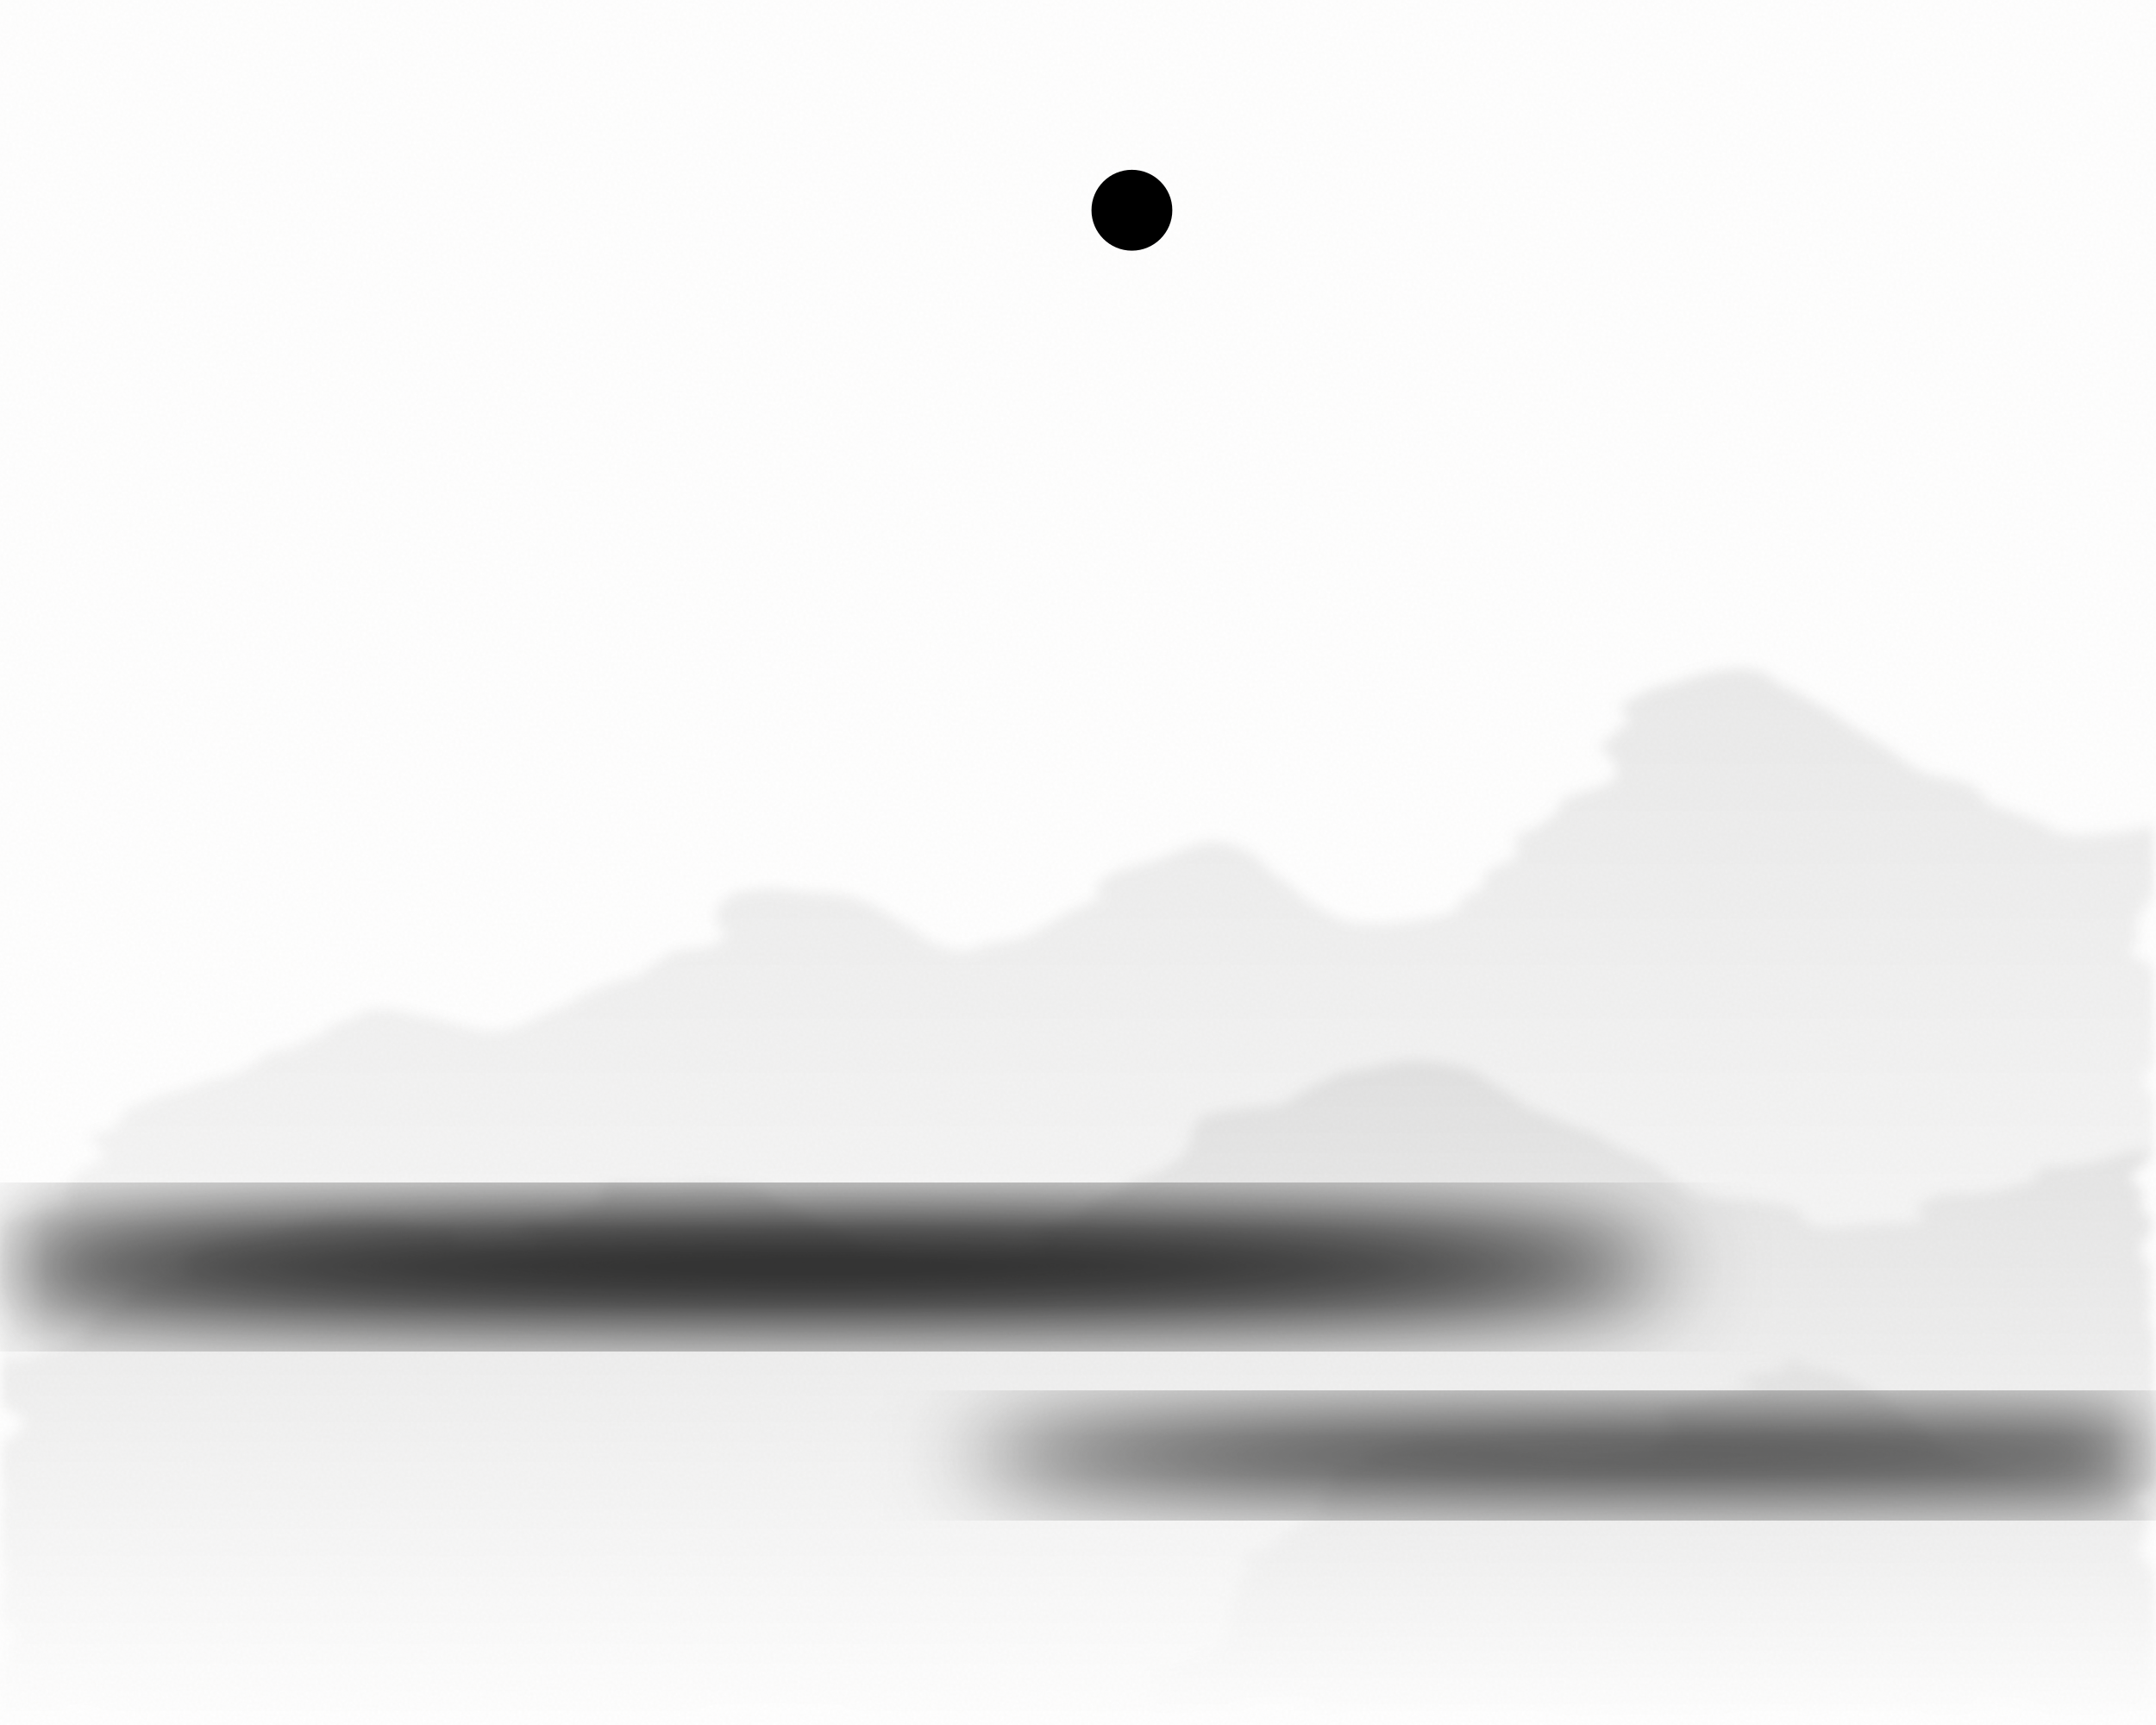
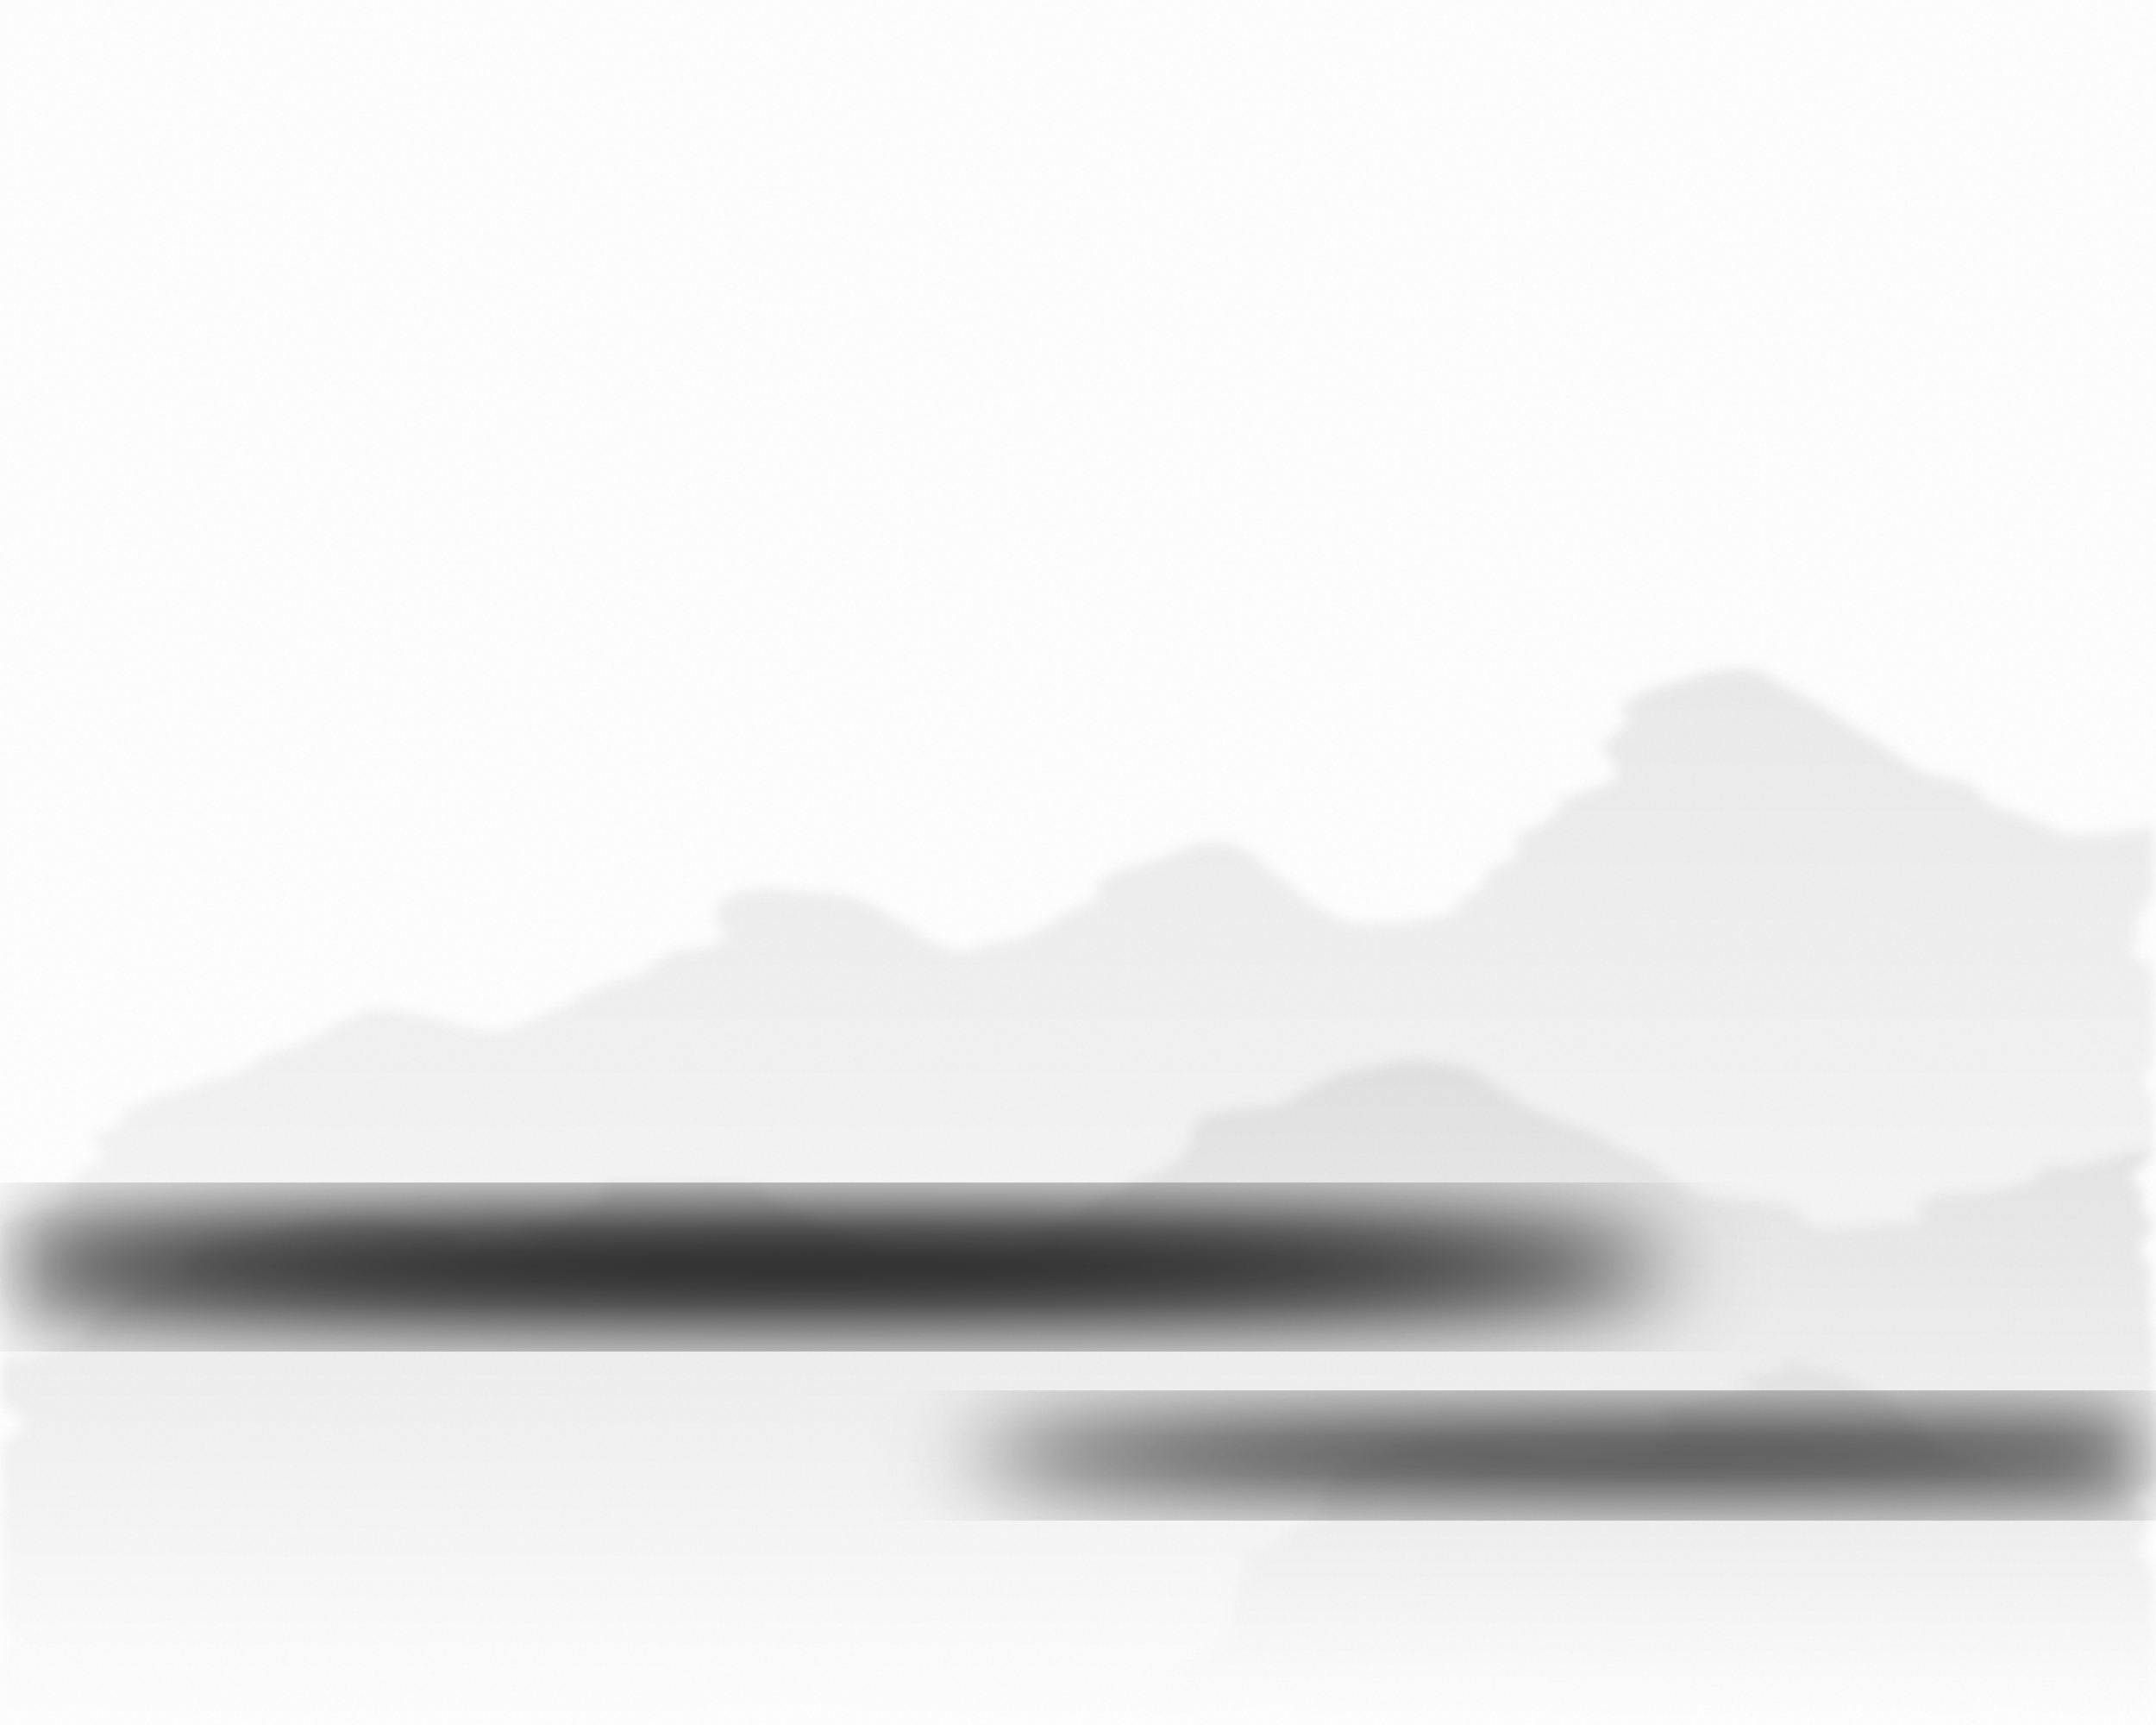
<svg viewBox="0 0 800 640" preserveAspectRatio="xMidYMax slice">
  <defs>
    <filter id="paper" x="0" y="0" width="100%" height="100%">
      <feTurbulence type="fractalNoise" baseFrequency=".9" numOctaves="2" seed="3" />
      <feColorMatrix values="0 0 0 0 .5  0 0 0 0 .45  0 0 0 0 .38  0 0 0 .06 0" />
    </filter>
    <filter id="wash" x="-10%" y="-30%" width="120%" height="160%">
      <feTurbulence type="fractalNoise" baseFrequency=".012 .05" numOctaves="3" seed="7" />
      <feDisplacementMap in="SourceGraphic" scale="26" />
      <feGaussianBlur stdDeviation="2.4" />
    </filter>
    <filter id="fog">
      <feGaussianBlur stdDeviation="18" />
    </filter>
    <linearGradient id="fade" x1="0" y1="0" x2="0" y2="1">
      <stop offset="0" stop-color="#fff" />
      <stop offset=".75" stop-color="#fff" stop-opacity=".25" />
      <stop offset="1" stop-color="#fff" stop-opacity="0" />
    </linearGradient>
    <mask id="mfade">
      <rect x="0" y="0" width="800" height="640" fill="url(#fade)" />
    </mask>
  </defs>
  <rect width="800" height="640" filter="url(#paper)" />
-   <circle class="sun" cx="420" cy="78" r="15" />
  <g mask="url(#mfade)">
    <path class="mtn" opacity=".13" filter="url(#wash)" d="M-20 470 C60 420 110 360 170 380 S260 300 330 340 420 280 480 330 560 300 620 260 700 330 820 300 V640 H-20Z" />
    <path class="mtn" opacity=".2" filter="url(#wash)" d="M-20 520 C40 500 90 430 150 455 S240 410 300 450 380 470 430 430 520 380 590 420 680 460 820 420 V640 H-20Z" />
    <path class="mtn" opacity=".32" filter="url(#wash)" d="M420 640 C460 590 500 520 560 540 S650 480 700 520 760 560 820 540 V640Z" />
  </g>
  <ellipse class="mist" cx="300" cy="470" rx="320" ry="26" filter="url(#fog)" opacity=".9" />
  <ellipse class="mist" cx="620" cy="540" rx="260" ry="20" filter="url(#fog)" opacity=".8" style="animation-delay:-30s" />
</svg>
